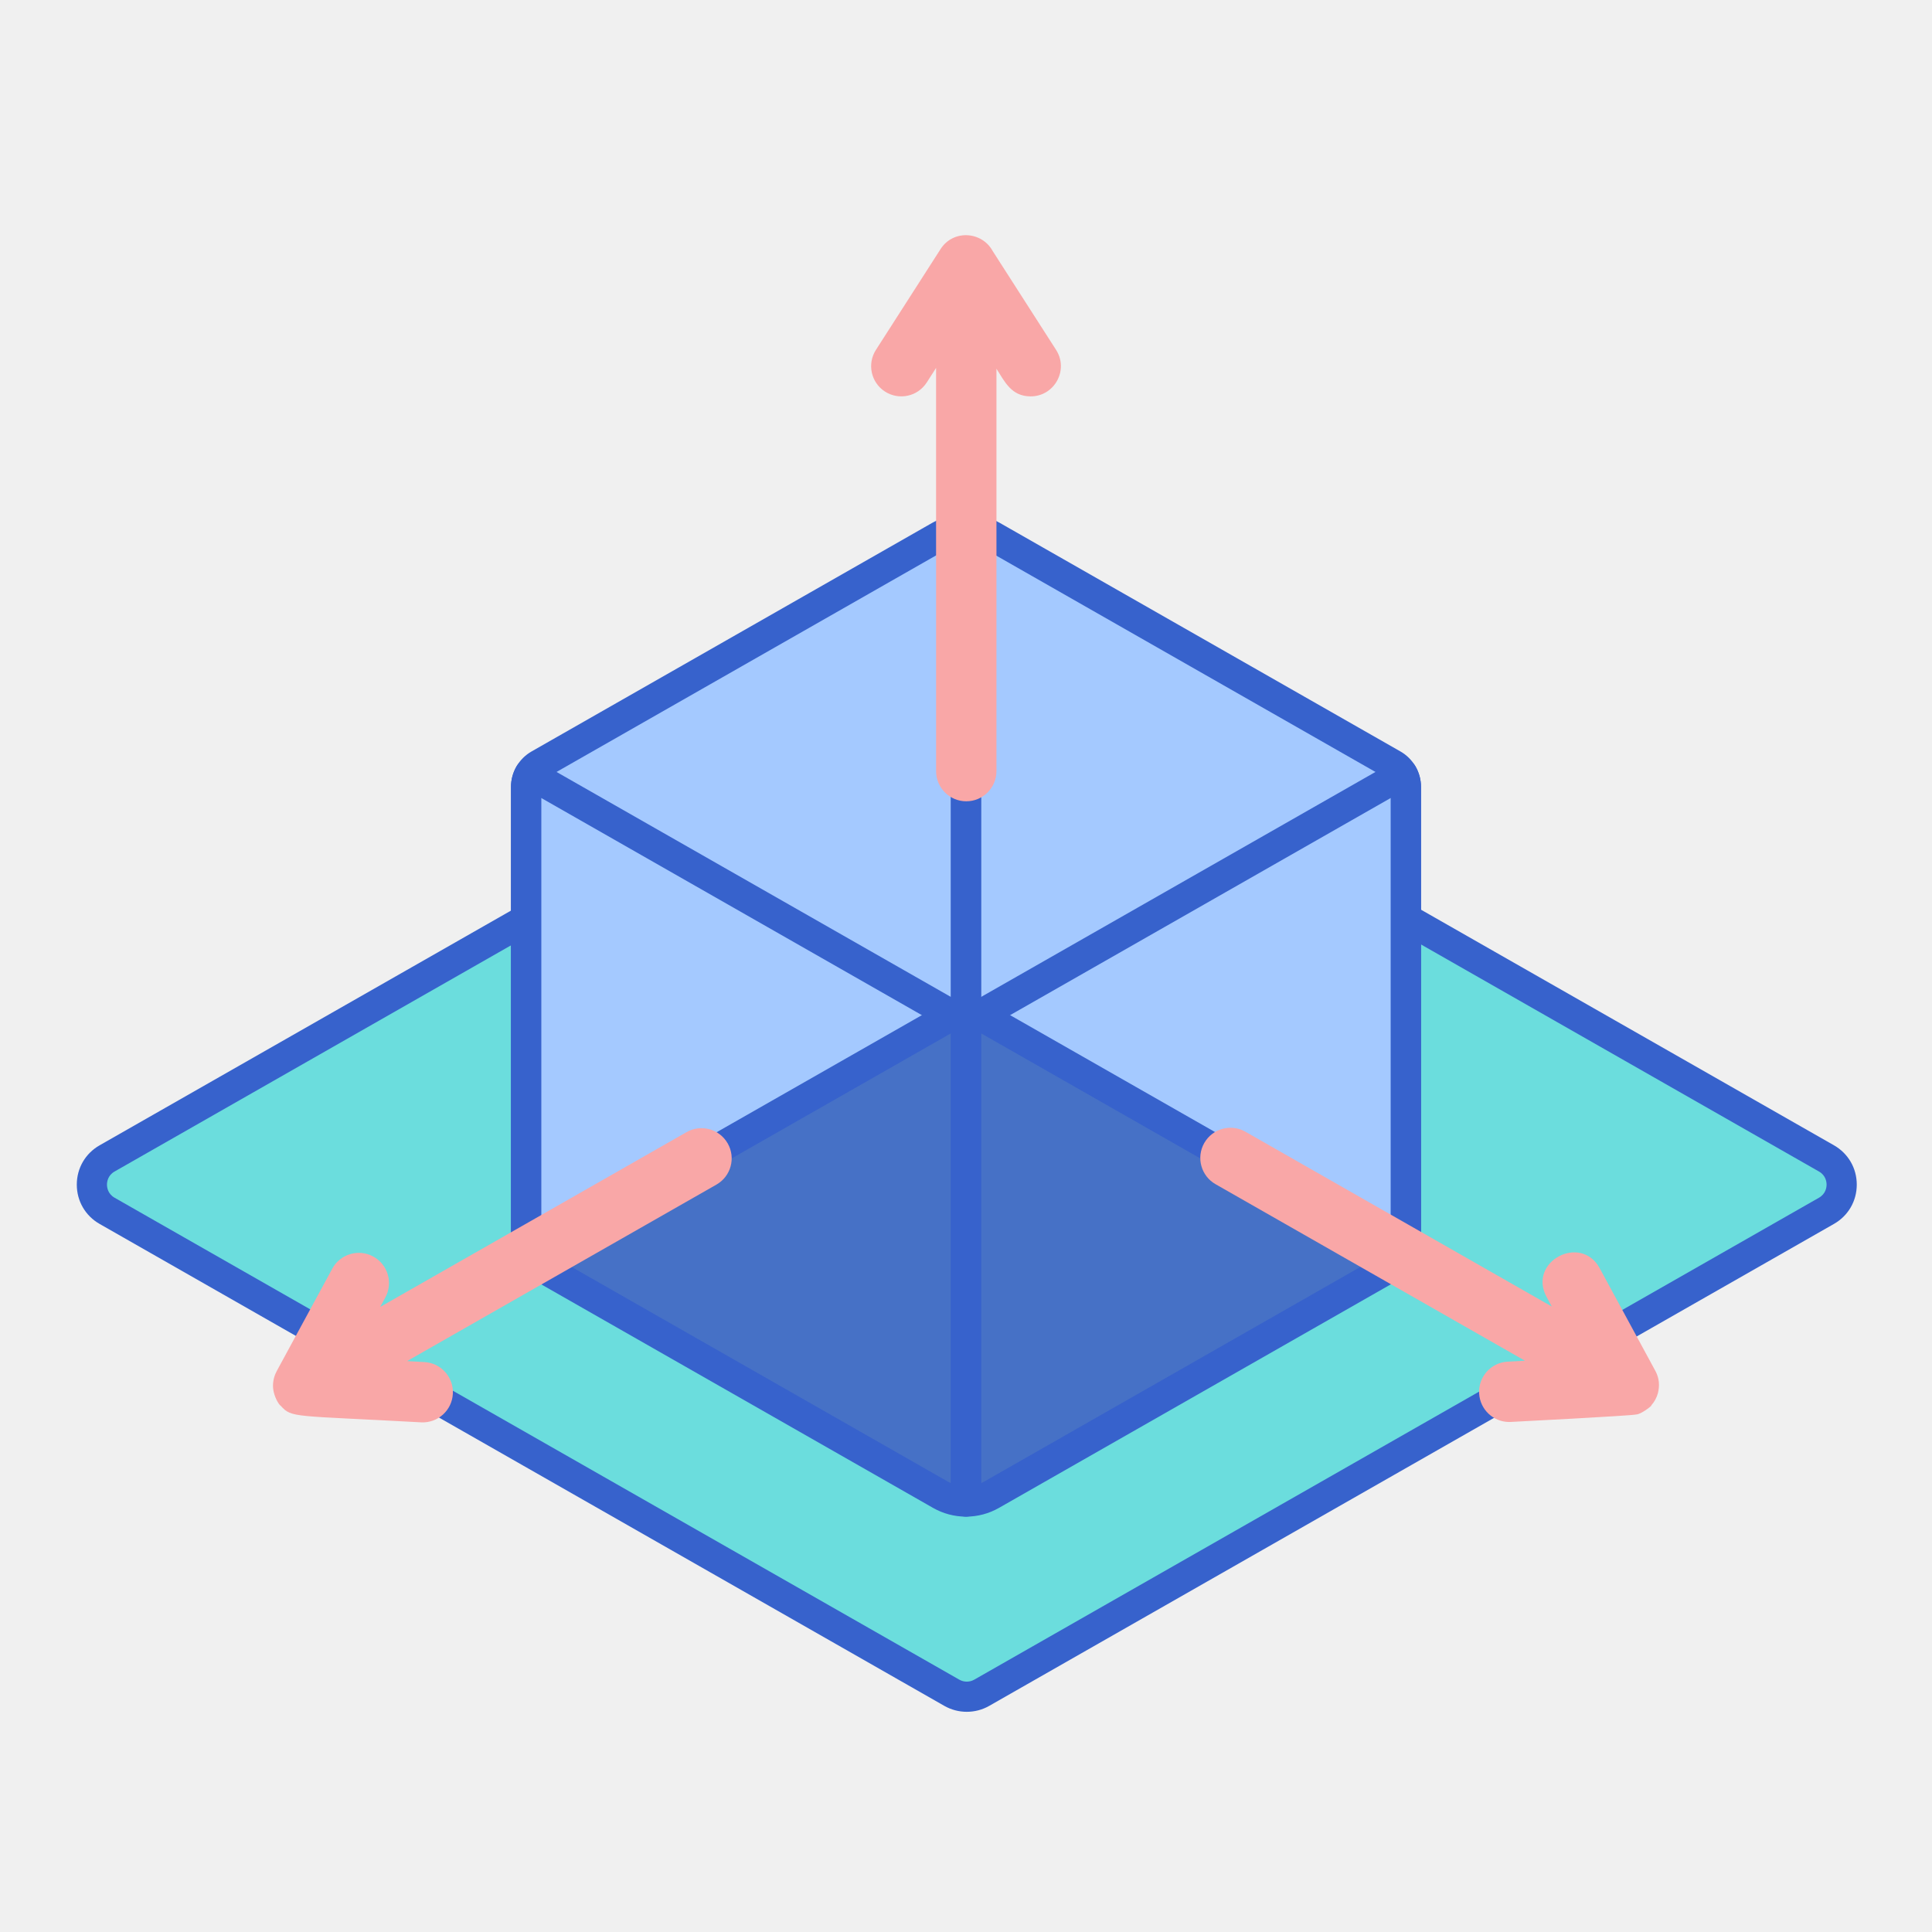
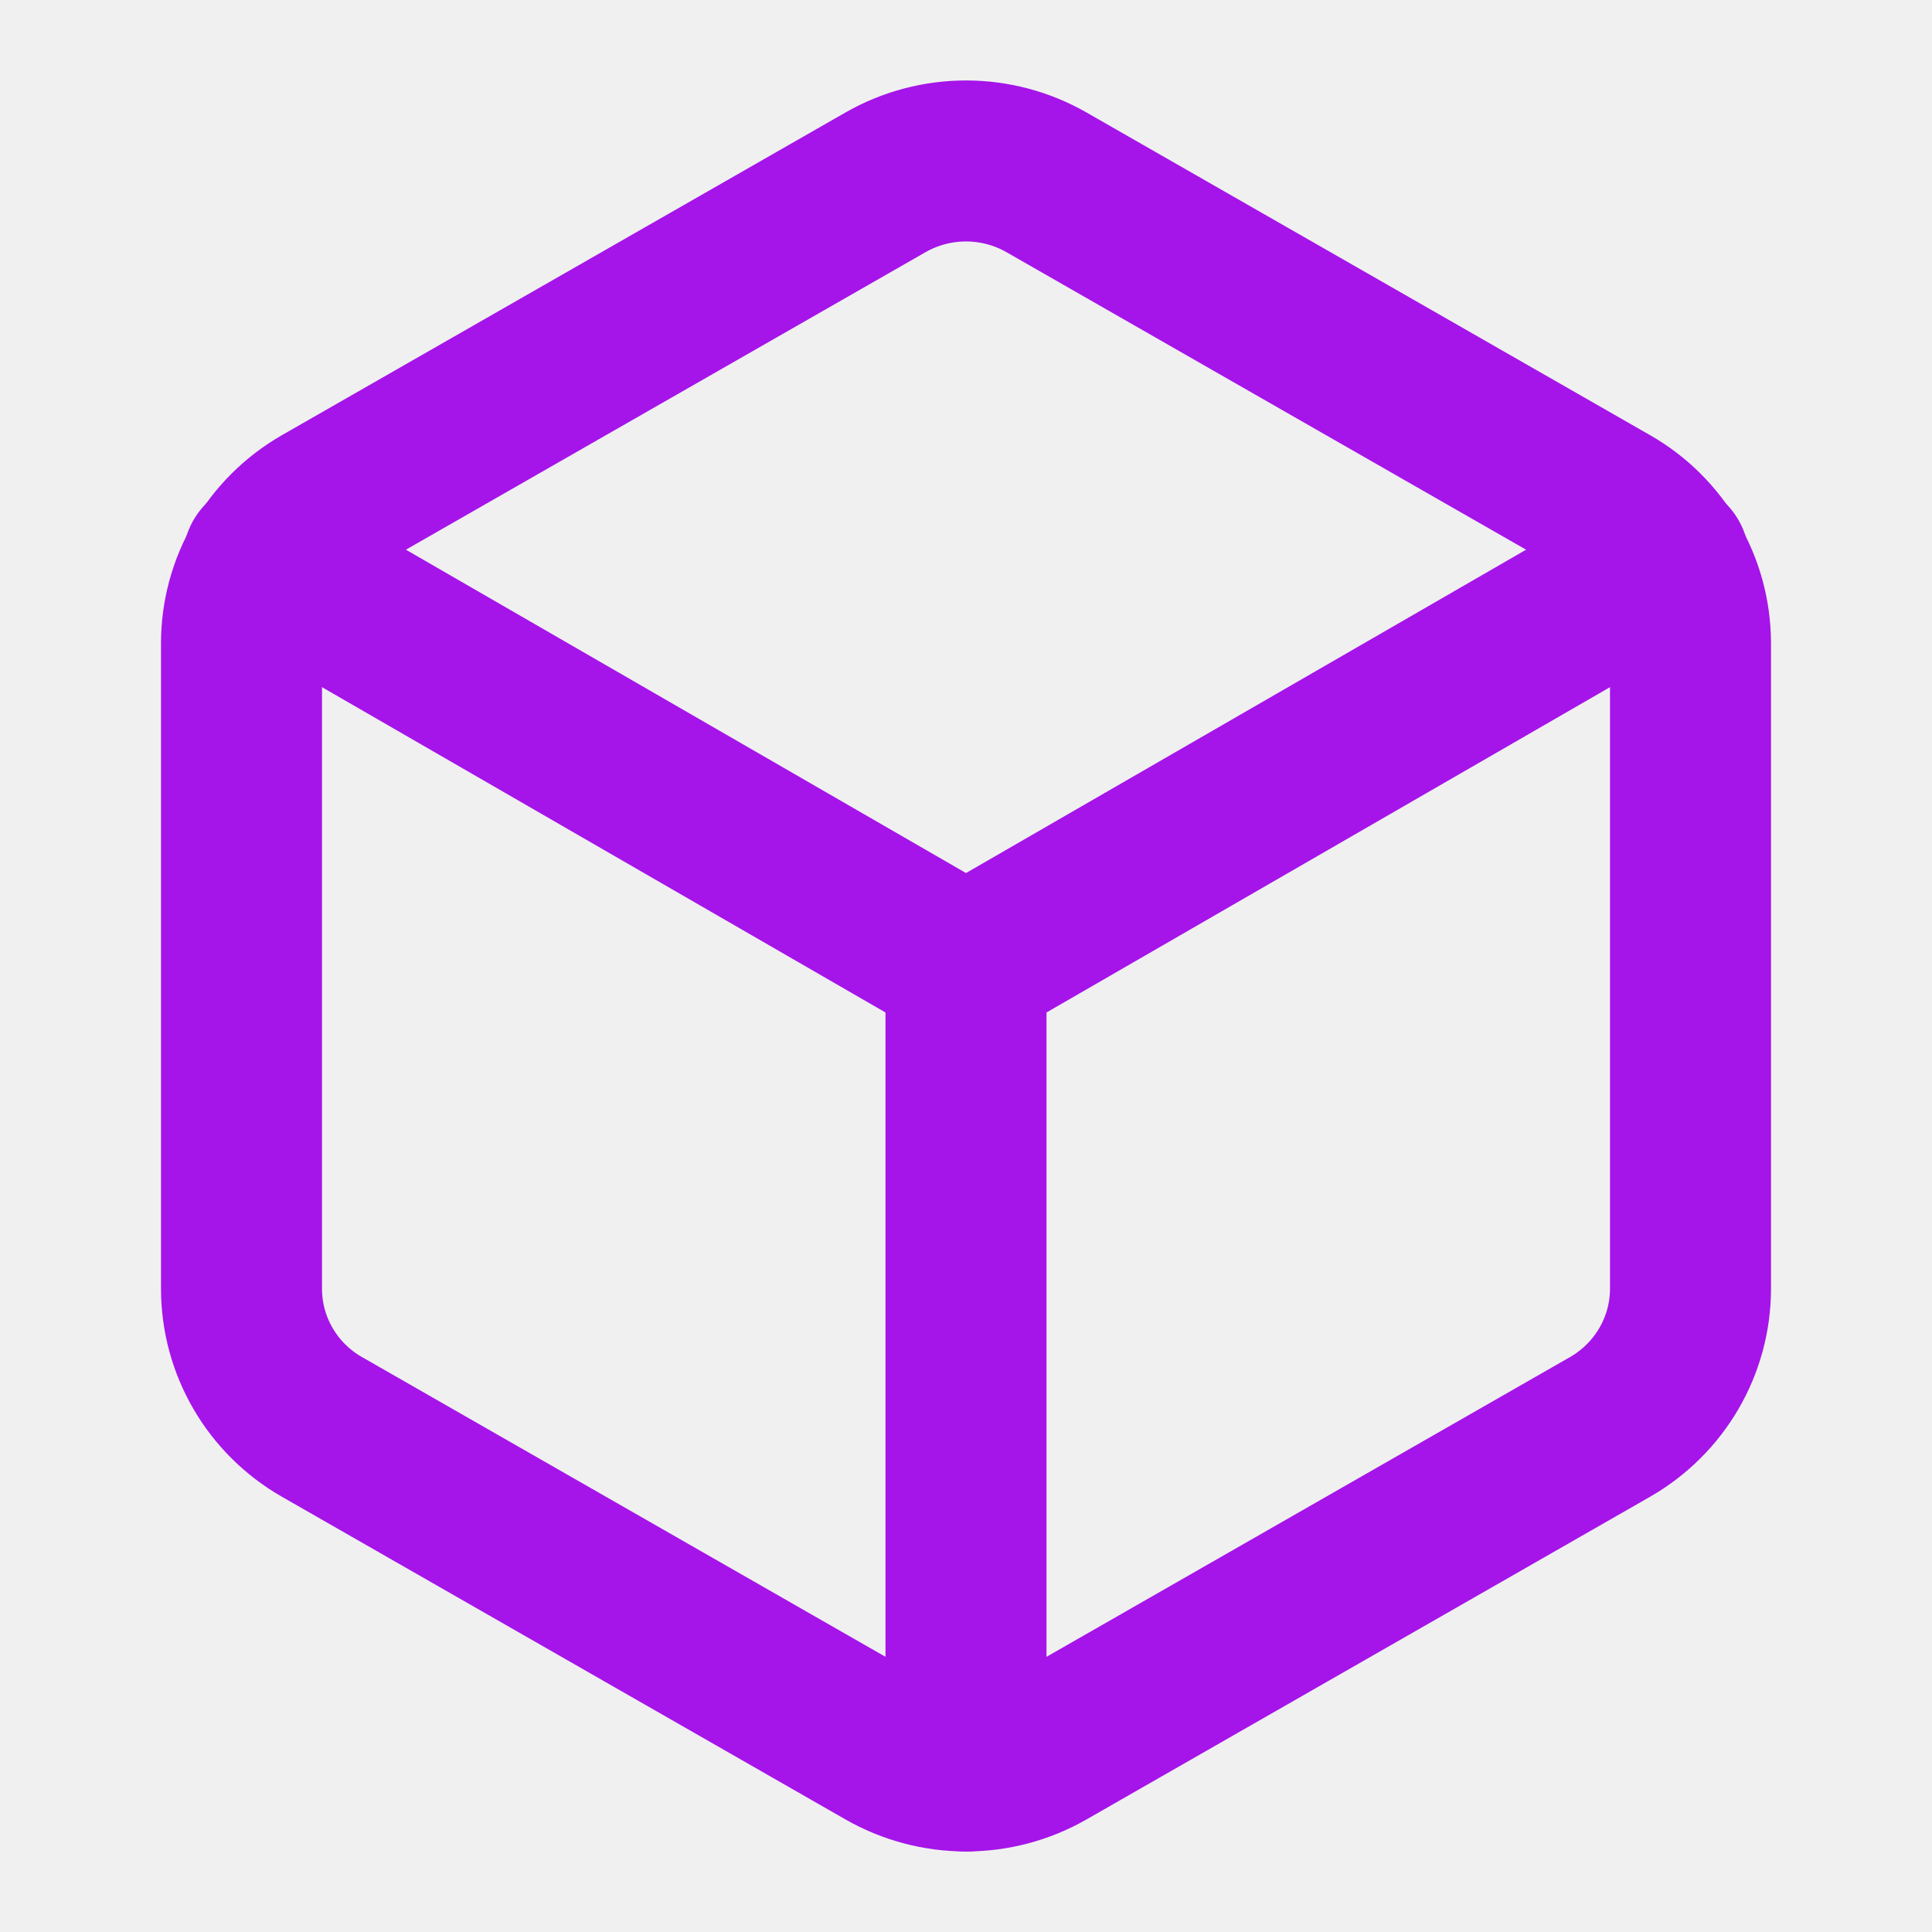
- <svg xmlns="http://www.w3.org/2000/svg" version="1.1" id="Layer_1" x="0px" y="0px" viewBox="0 0 256 256" style="enable-background:new 0 0 256 256;" xml:space="preserve">
-   <style type="text/css">
- 	.st0{fill:#4671C6;}
- 	.st1{fill:#F9CFCF;}
- 	.st2{fill:#F9A7A7;}
- 	.st3{fill:#A4C9FF;}
- 	.st4{fill:#3762CC;}
- 	.st5{fill:#E0EBFC;}
- 	.st6{fill:#6BDDDD;}
- 	.st7{fill:#B9BEFC;}
- 	.st8{fill:#FFEA92;}
- 	.st9{fill:#EAA97D;}
- 	.st10{fill:#FFEA94;}
- 	.st11{fill:#FFE164;}
- 	.st12{fill:#FFDC85;}
- 	.st13{fill:#FFFFFF;}
- 	.st14{fill:#383838;}
- </style>
-   <g>
-     <g>
-       <path class="st6" d="M126.121,89.635L14.193,153.493c-2.69,1.535-2.69,5.414,0,6.949l111.928,63.859    c1.229,0.701,2.736,0.701,3.964,0l111.928-63.859c2.69-1.535,2.69-5.414,0-6.949L130.085,89.635    C128.857,88.934,127.35,88.934,126.121,89.635z" />
-     </g>
-     <g>
-       <path class="st4" d="M128.103,226.823c-1.028,0-2.056-0.262-2.973-0.785L13.202,162.179c-1.895-1.081-3.026-3.029-3.026-5.211    s1.131-4.13,3.027-5.211L125.13,87.897h0c1.834-1.045,4.112-1.046,5.946,0l111.929,63.859c1.895,1.081,3.026,3.029,3.026,5.211    s-1.131,4.13-3.027,5.211l-111.928,63.859C130.16,226.562,129.131,226.823,128.103,226.823z M127.112,91.372L15.184,155.231    c-0.911,0.519-1.009,1.388-1.009,1.737s0.098,1.218,1.008,1.737l111.929,63.859c0.611,0.349,1.37,0.349,1.982,0l111.928-63.859    c0.911-0.519,1.009-1.388,1.009-1.737s-0.098-1.218-1.008-1.737L129.094,91.372C128.483,91.023,127.723,91.023,127.112,91.372    L127.112,91.372z" />
-     </g>
-     <g>
-       <path class="st0" d="M185.828,166.472c-3.067-1.75-54.808-31.269-57.828-32.993c-3.023,1.725-54.763,31.244-57.828,32.993h0    c0.296,0.508,0.723,0.939,1.25,1.241c49.689,28.35,38.333,21.871,53.207,30.357c1.045,0.596,2.208,0.894,3.372,0.894    s2.327-0.298,3.372-0.894c14.873-8.486,3.518-2.007,53.207-30.357C185.106,167.411,185.533,166.98,185.828,166.472    L185.828,166.472z" />
-     </g>
-     <g>
-       <path class="st5" d="M185.829,102.551L185.829,102.551c-0.297-0.509-0.725-0.941-1.254-1.243L131.469,71.01    c-1.075-0.613-2.272-0.92-3.469-0.92v63.389l57.828,32.993c0.298-0.511,0.463-1.1,0.463-1.712v-60.495    C186.291,103.652,186.126,103.063,185.829,102.551z" />
-     </g>
-     <g>
-       <path class="st3" d="M185.829,102.551L185.829,102.551c-0.297-0.509-0.725-0.941-1.254-1.243L131.469,71.01    c-1.075-0.613-2.272-0.92-3.469-0.92v63.389l57.828,32.993c0.298-0.511,0.463-1.1,0.463-1.712v-60.495    C186.291,103.652,186.126,103.063,185.829,102.551z" />
-     </g>
-     <g>
-       <path class="st3" d="M70.171,102.551L70.171,102.551c0.297-0.509,0.725-0.941,1.254-1.243l53.105-30.299    c1.075-0.613,2.272-0.92,3.469-0.92v63.389l-57.828,32.993c-0.298-0.511-0.463-1.1-0.463-1.712v-60.495    C69.709,103.652,69.873,103.063,70.171,102.551z" />
-     </g>
-     <g>
-       <path class="st4" d="M185.826,168.473c-0.336,0-0.676-0.085-0.989-0.263l-57.828-32.993c-0.624-0.356-1.009-1.019-1.009-1.737    V70.09c0-1.104,0.896-2,2-2c1.561,0,3.103,0.409,4.459,1.183l53.106,30.298c0.825,0.471,1.513,1.153,1.991,1.974c0,0,0,0,0,0.001    c0.48,0.825,0.734,1.765,0.734,2.719v60.495c0,0.953-0.254,1.893-0.734,2.718C187.186,168.116,186.515,168.473,185.826,168.473z     M130,132.318l54.291,30.975v-59.028c0-0.248-0.066-0.493-0.191-0.708c-0.124-0.213-0.303-0.39-0.517-0.512l-53.105-30.298    c-0.155-0.088-0.314-0.168-0.478-0.24V132.318z" />
-     </g>
-     <g>
-       <path class="st4" d="M70.174,168.473c-0.689,0-1.359-0.356-1.73-0.995c-0.48-0.825-0.734-1.765-0.734-2.718v-60.495    c0-0.954,0.254-1.895,0.734-2.719c0,0,0,0,0-0.001c0.478-0.82,1.167-1.503,1.991-1.974l53.105-30.298    c1.357-0.774,2.899-1.183,4.46-1.183c1.104,0,2,0.896,2,2v63.39c0,0.718-0.385,1.381-1.009,1.737l-57.828,32.993    C70.851,168.388,70.51,168.473,70.174,168.473z M71.9,103.557c-0.125,0.215-0.191,0.459-0.191,0.708v59.028L126,132.318V72.507    c-0.163,0.071-0.323,0.151-0.478,0.24l-53.105,30.298C72.203,103.167,72.024,103.344,71.9,103.557L71.9,103.557z" />
-     </g>
-     <g>
-       <path class="st4" d="M128,200.963c-1.526,0-3.034-0.399-4.361-1.156L70.43,169.451c-0.826-0.474-1.513-1.155-1.988-1.974    c-0.48-0.825-0.733-1.765-0.733-2.717v-60.495c0-0.954,0.254-1.895,0.734-2.719c0.552-0.95,1.764-1.276,2.72-0.731l57.829,32.993    c0.624,0.356,1.009,1.019,1.009,1.737v63.419C130,200.068,129.104,200.963,128,200.963z M71.709,105.731v59.029    c0,0.247,0.066,0.491,0.191,0.707c0.124,0.213,0.301,0.389,0.516,0.512l53.204,30.354c0.124,0.071,0.251,0.136,0.38,0.195v-59.821    L71.709,105.731z" />
-     </g>
-     <g>
-       <path class="st4" d="M128,200.963c-1.104,0-2-0.896-2-2v-63.419c0-0.718,0.385-1.381,1.009-1.737l57.829-32.993    c0.953-0.544,2.168-0.218,2.72,0.731c0.48,0.825,0.734,1.765,0.734,2.719v60.495c0,0.953-0.254,1.893-0.734,2.719    c-0.474,0.816-1.16,1.498-1.983,1.97l-53.21,30.358C131.034,200.564,129.526,200.963,128,200.963z M130,136.706v59.821    c0.13-0.059,0.257-0.125,0.382-0.195l53.206-30.356c0.211-0.121,0.389-0.297,0.512-0.509c0.125-0.216,0.191-0.46,0.191-0.708    v-59.029L130,136.706z" />
-     </g>
-     <g>
-       <path class="st2" d="M139.937,46.362l-8.404-13.103c-1.42-2.606-5.218-2.88-6.9-0.259l-8.569,13.361    c-1.192,1.86-0.652,4.334,1.208,5.527c1.862,1.193,4.335,0.652,5.527-1.208l1.236-1.928v53.423c0,2.209,1.791,4,4,4    c2.209,0,4-1.791,4-4V48.86c1.094,1.705,1.965,3.662,4.539,3.662C139.709,52.522,141.649,49.033,139.937,46.362z" />
-     </g>
-     <g>
-       <path class="st2" d="M199.984,188.42c-2.108,0-3.873-1.649-3.991-3.78c-0.121-2.206,1.568-4.092,3.774-4.214l2.292-0.126    l-40.996-23.39c-1.918-1.095-2.586-3.538-1.492-5.457c1.095-1.917,3.538-2.587,5.457-1.492l40.589,23.157l-0.681-1.255    c-2.54-4.685,4.531-8.426,7.032-3.814c0.001,0.001,7.375,13.597,7.375,13.598c0,0,0,0.001,0.001,0.001    c0.002,0.004,0.004,0.009,0.007,0.013c0,0,0,0,0,0c0.525,0.982,0.575,1.964,0.332,2.936l0,0c-0.159,0.583-0.45,1.134-0.867,1.604    c0,0,0,0.001-0.001,0.001c0.187,0-1.381,1.221-2.004,1.221c-0.495,0.165-16.084,0.962-16.605,0.99    C200.133,188.418,200.058,188.42,199.984,188.42z" />
-     </g>
-     <g>
-       <path class="st2" d="M55.792,188.467c-16.964-0.934-17.124-0.554-18.591-2.191c-0.239-0.119-0.896-1.201-1.005-2.266    c0,0-0.179-1.116,0.451-2.295c0,0,0,0,0,0c0.001-0.002,0.002-0.004,0.003-0.007l0,0c0.001-0.002,0.002-0.004,0.003-0.006    c0,0,0.001-0.001,0.001-0.001c0-0.001,7.374-13.597,7.375-13.598c1.054-1.942,3.481-2.661,5.423-1.609    c1.942,1.054,2.662,3.481,1.609,5.423l-0.681,1.256l40.589-23.157c1.919-1.096,4.362-0.426,5.457,1.492    c1.095,1.919,0.427,4.362-1.492,5.457L53.94,180.353l2.292,0.126c2.206,0.122,3.896,2.008,3.774,4.214    C59.886,186.871,58.032,188.584,55.792,188.467z" />
-     </g>
-   </g>
+ <svg xmlns="http://www.w3.org/2000/svg" width="24" height="24" viewBox="0 0 24 24" fill="none" stroke="#a514e9" stroke-width="2" stroke-linecap="round" stroke-linejoin="round" class="icon icon-tabler icons-tabler-outline icon-tabler-cube">
+   <path stroke="none" d="M0 0h24v24H0z" fill="none" />
+   <path d="M21 16.008v-8.018a1.98 1.98 0 0 0 -1 -1.717l-7 -4.008a2.016 2.016 0 0 0 -2 0l-7 4.008c-.619 .355 -1 1.01 -1 1.718v8.018c0 .709 .381 1.363 1 1.717l7 4.008a2.016 2.016 0 0 0 2 0l7 -4.008c.619 -.355 1 -1.01 1 -1.718z" />
+   <path d="M12 22v-10" />
+   <path d="M12 12l8.73 -5.04" />
+   <path d="M3.27 6.96l8.73 5.04" />
</svg>
